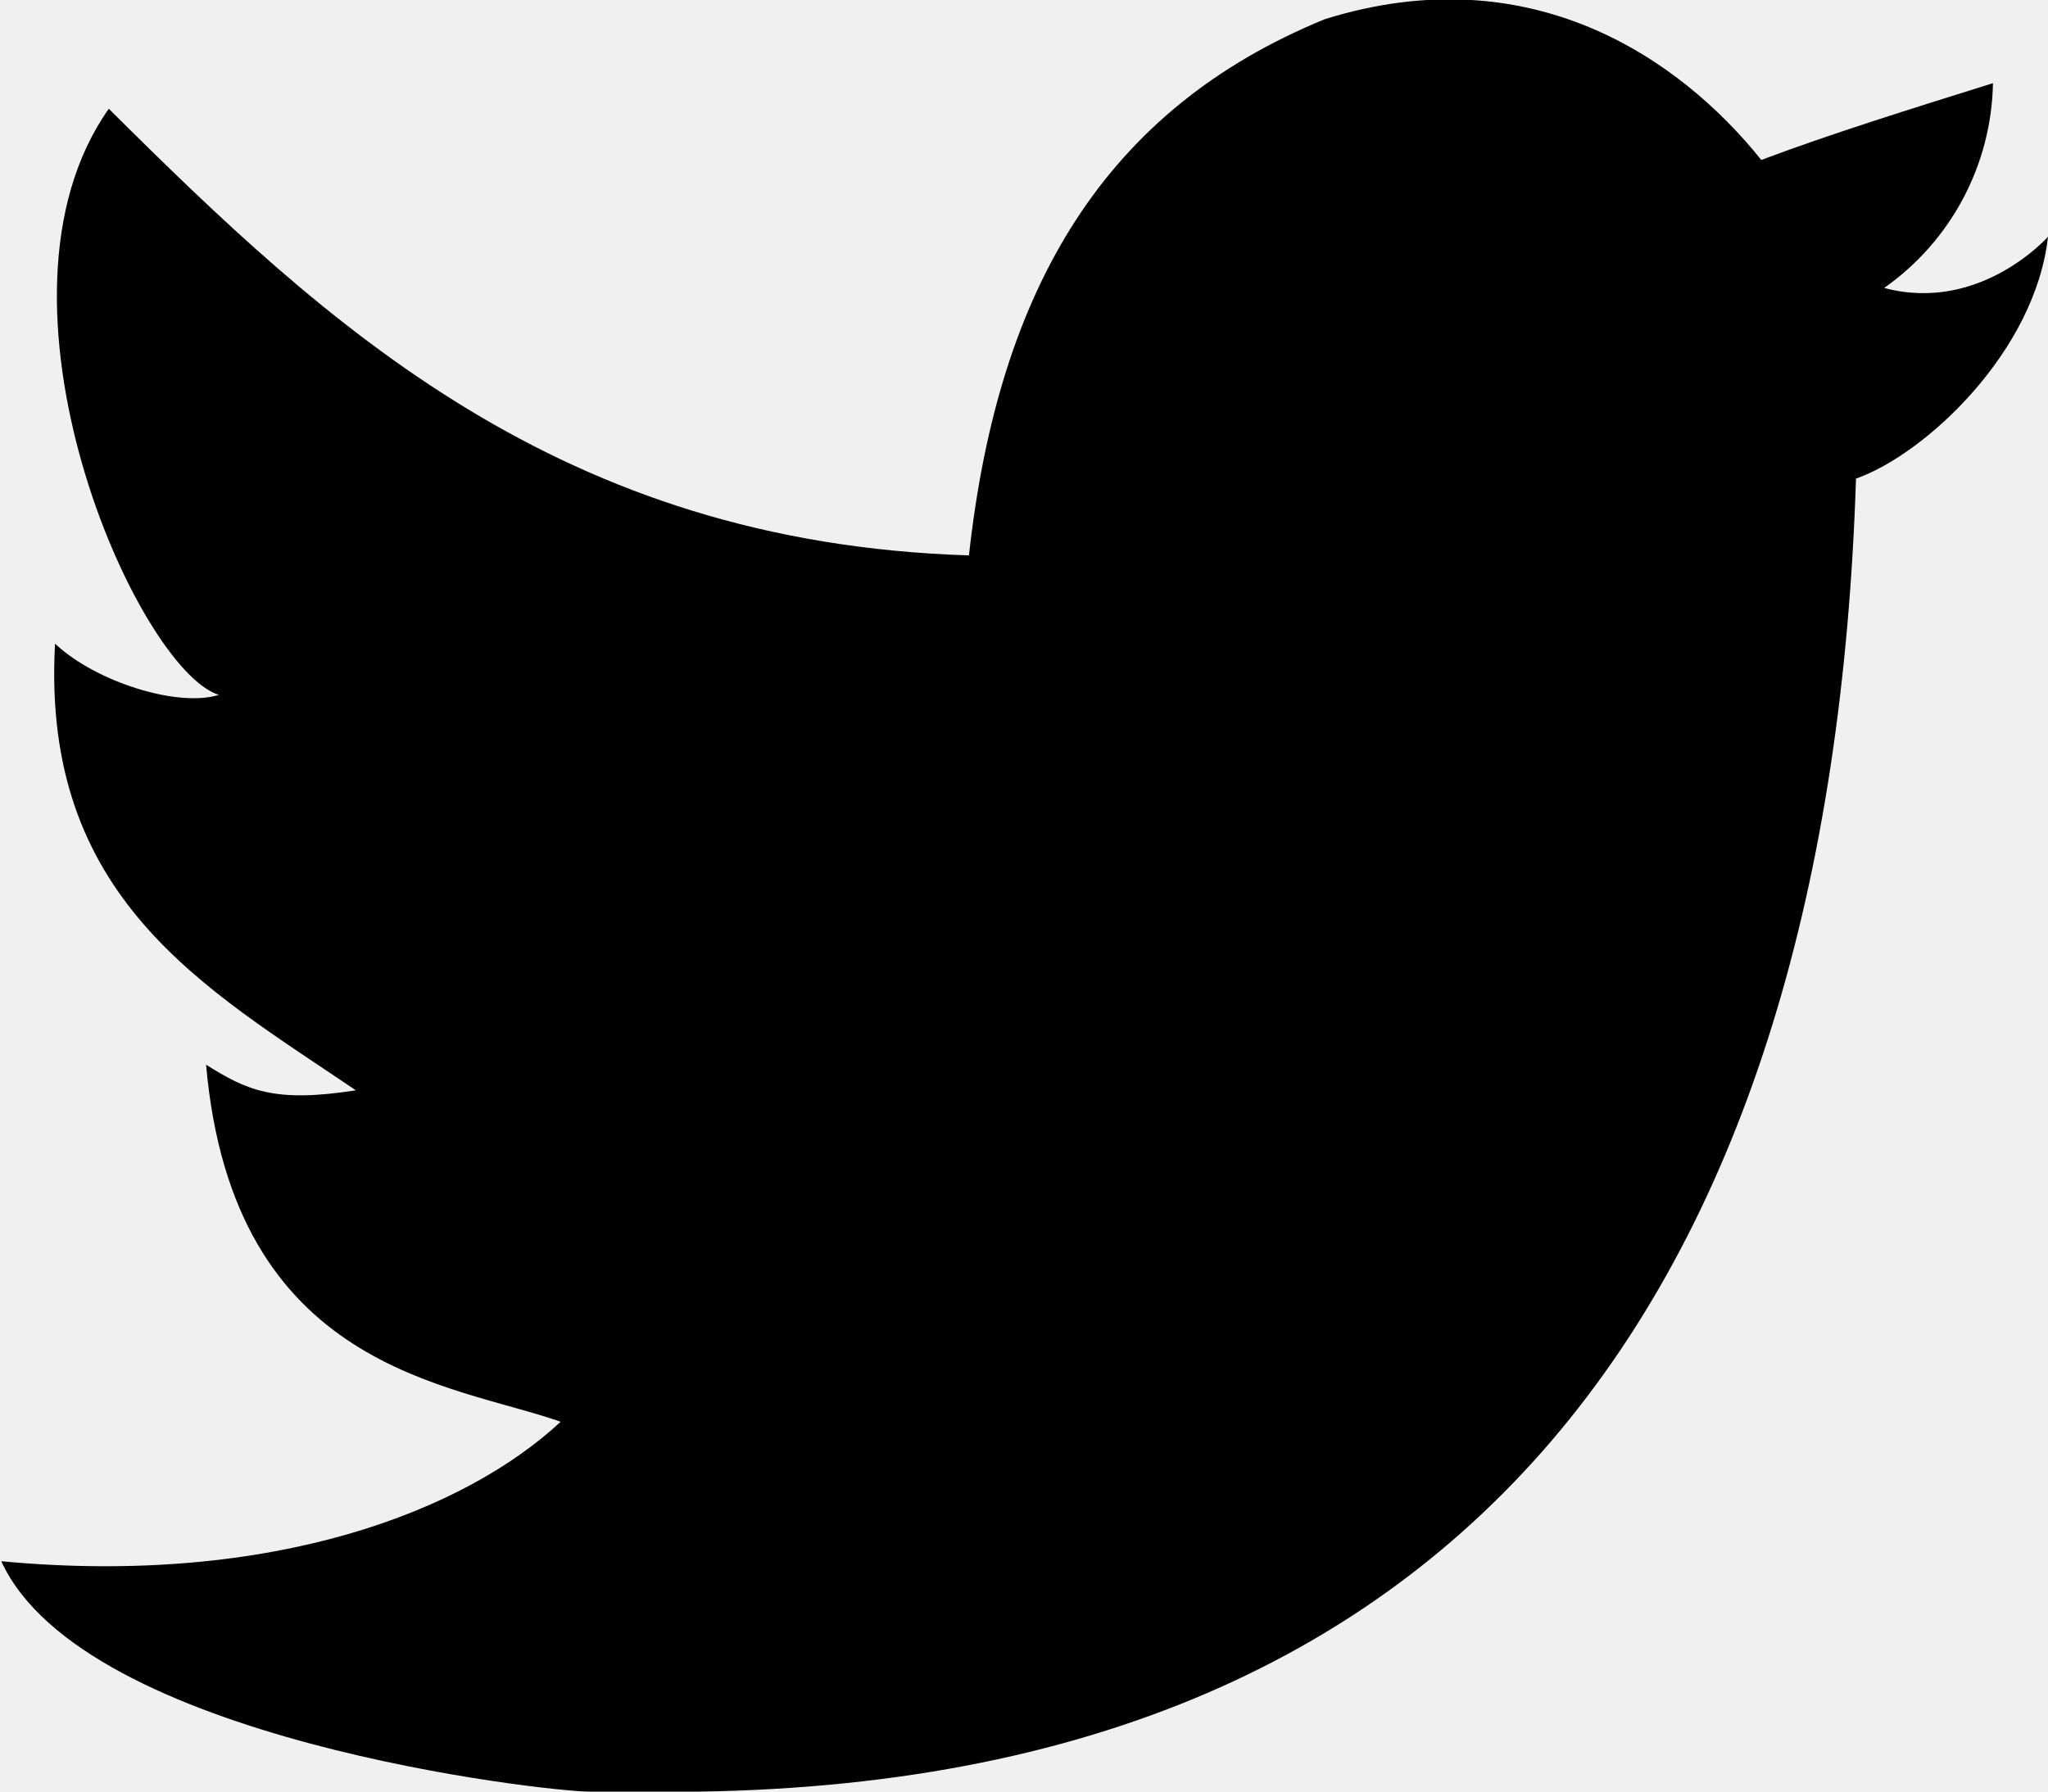
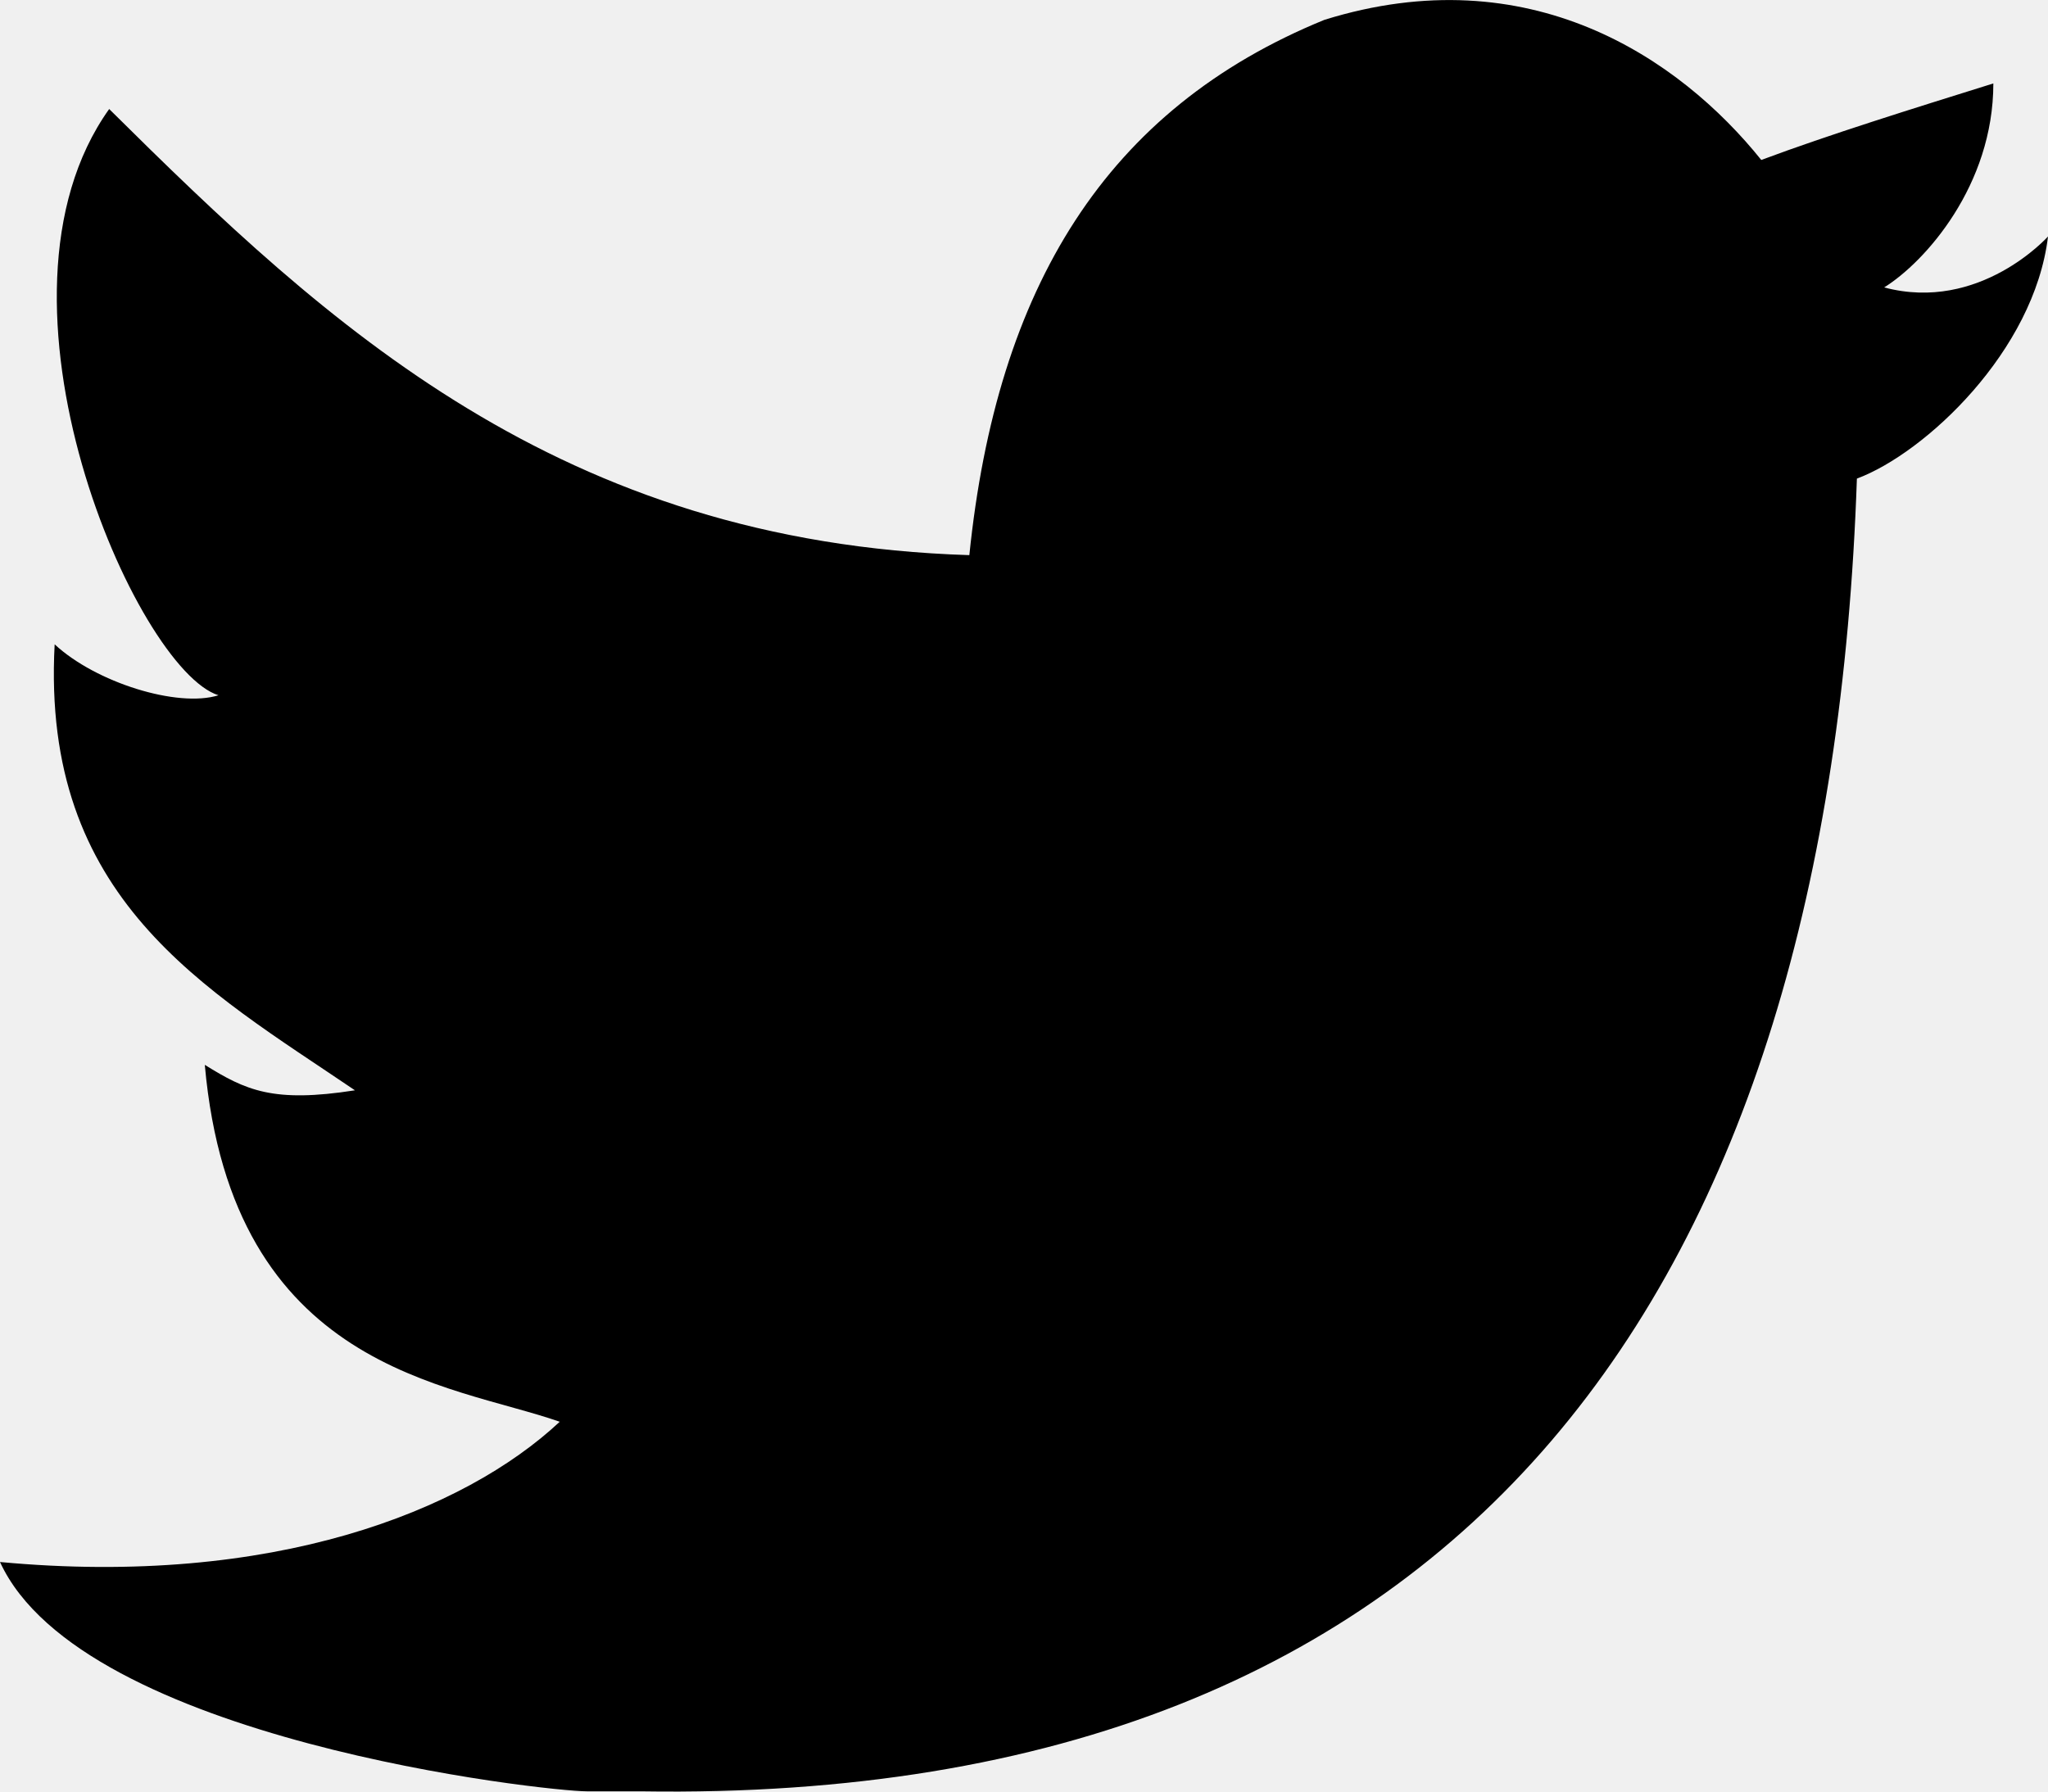
<svg xmlns="http://www.w3.org/2000/svg" width="16" height="14" viewBox="0 0 16 14" fill="none">
-   <g clip-path="url(#a)">
-     <g clip-path="url(#b)">
-       <path d="M10.35.15c1.6-.5 2.77.3 3.41 1.1.53-.2 1.17-.4 1.81-.6a2 2 0 0 1-.85 1.6c.75.2 1.28-.4 1.28-.4-.1.9-.96 1.7-1.5 1.89-.2 6.27-2.98 10.36-9.49 10.26H4.6c-.32 0-3.95-.4-4.59-1.8 2.13.2 3.63-.4 4.37-1.09-.85-.3-2.56-.4-2.77-2.79.32.2.53.3 1.17.2C1.6 7.72.32 7.02.43 5.03c.32.3.96.5 1.28.4C1.07 5.23-.21 2.35.85.85c1.71 1.7 3.52 3.39 6.72 3.49C7.8 2.24 8.64.85 10.35.15Z" fill="#000" />
-     </g>
-   </g>
-   <defs>
-     <clipPath id="a">
-       <path fill="#fff" transform="rotate(-180 8 7)" d="M0 0h16v14H0z" />
-     </clipPath>
-     <clipPath id="b">
-       <path fill="#fff" d="M0 0h16v14H0z" />
-     </clipPath>
-   </defs>
+   <path d="M10.347 0.155C11.947 -0.343 13.12 0.453 13.76 1.25C14.293 1.051 14.933 0.852 15.573 0.652C15.573 1.449 15.04 2.047 14.72 2.246C15.467 2.445 16 1.848 16 1.848C15.893 2.744 15.04 3.541 14.507 3.74C14.293 10.014 11.52 14.098 5.013 13.998C4.48 13.998 5.12 13.998 4.587 13.998C4.267 13.998 0.64 13.6 0 12.206C2.133 12.405 3.627 11.807 4.373 11.11C3.52 10.811 1.813 10.712 1.6 8.321C1.92 8.52 2.133 8.62 2.773 8.52C1.6 7.724 0.32 7.027 0.427 5.035C0.747 5.333 1.387 5.533 1.707 5.433C1.067 5.234 -0.213 2.346 0.853 0.852C2.56 2.545 4.373 4.238 7.573 4.338C7.787 2.246 8.64 0.852 10.347 0.155Z" fill="black" />
</svg>
